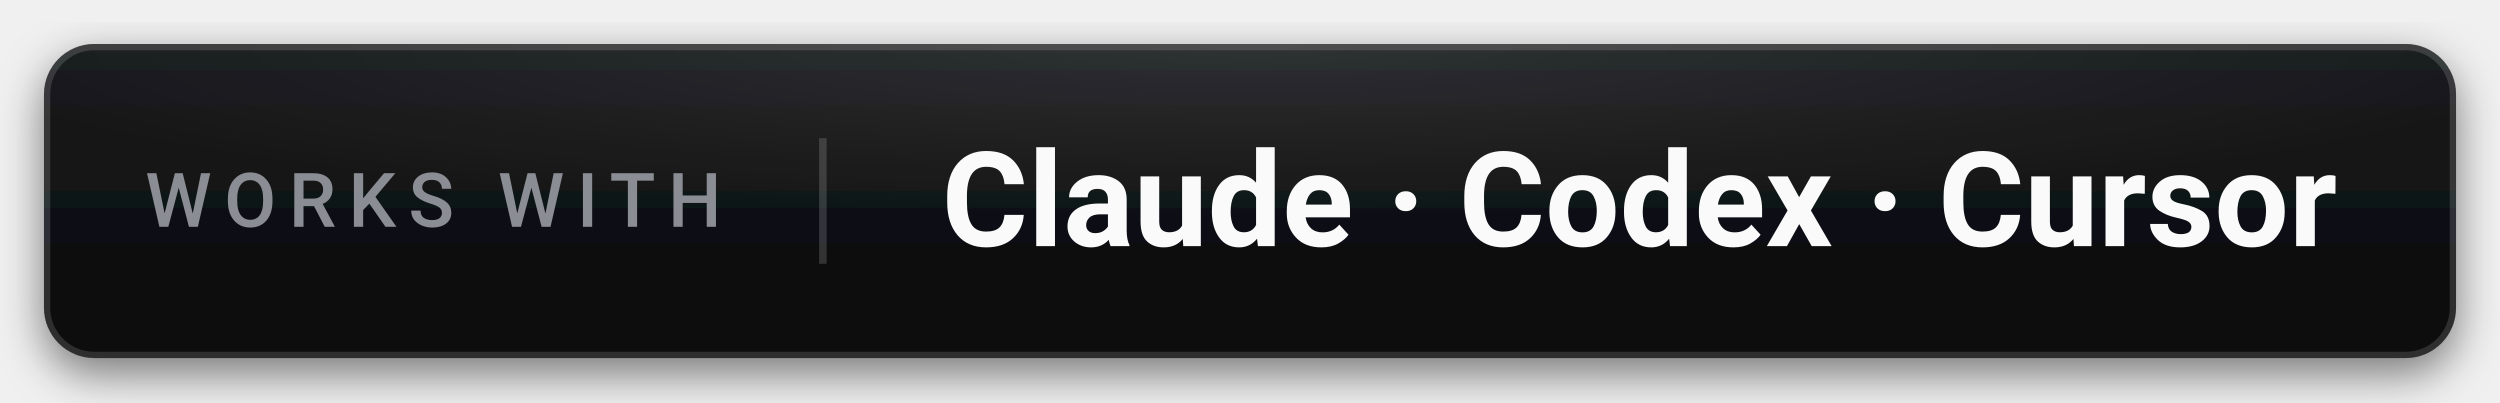
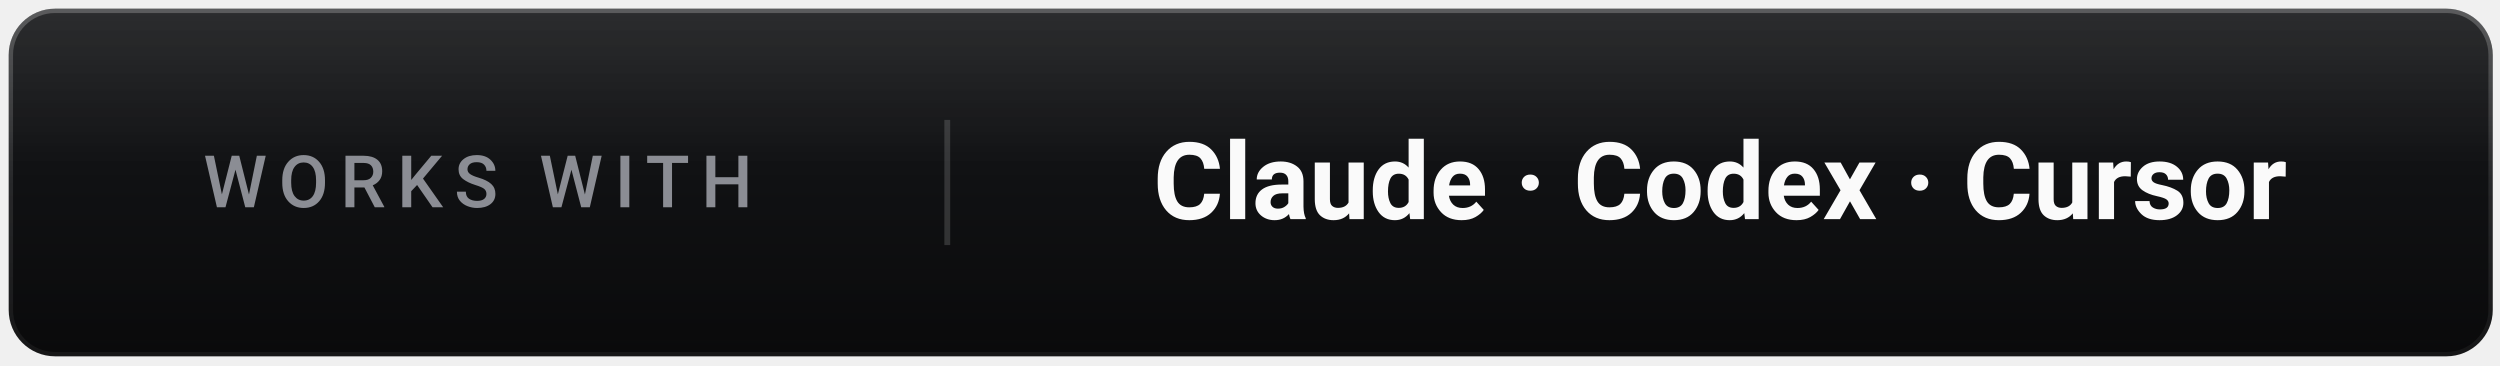
- <svg xmlns="http://www.w3.org/2000/svg" width="398" height="64" viewBox="0 0 398 64">
+ <svg xmlns="http://www.w3.org/2000/svg" width="863" height="126" viewBox="0 0 863 126">
  <defs>
    <linearGradient id="bg" x1="0" y1="0" x2="0" y2="1">
-       <stop offset="0" stop-color="#1a1b1d" />
-       <stop offset="0.55" stop-color="#101113" />
+       <stop offset="0" stop-color="#1c1d1f" />
+       <stop offset="0.5" stop-color="#101113" />
      <stop offset="1" stop-color="#0a0a0b" />
    </linearGradient>
-     <radialGradient id="gloss" cx="0.5" cy="0" r="0.85">
-       <stop offset="0" stop-color="#ffffff" stop-opacity="0.10" />
-       <stop offset="0.65" stop-color="#ffffff" stop-opacity="0" />
-     </radialGradient>
-     <filter id="sh" x="-12%" y="-12%" width="124%" height="148%">
-       <feDropShadow dx="0" dy="2.5" stdDeviation="3.5" flood-color="#000000" flood-opacity="0.5" />
-     </filter>
+     <linearGradient id="gloss" x1="0" y1="0" x2="0" y2="1">
+       <stop offset="0" stop-color="#ffffff" stop-opacity="0.07" />
+       <stop offset="0.45" stop-color="#ffffff" stop-opacity="0" />
+     </linearGradient>
+     <linearGradient id="rim" x1="0" y1="0" x2="0" y2="1">
+       <stop offset="0" stop-color="#ffffff" stop-opacity="0.22" />
+       <stop offset="0.5" stop-color="#ffffff" stop-opacity="0.10" />
+       <stop offset="1" stop-color="#ffffff" stop-opacity="0.05" />
+     </linearGradient>
  </defs>
-   <g filter="url(#sh)">
-     <rect x="7" y="7" width="384.0" height="50" rx="8" fill="url(#bg)" />
-   </g>
-   <rect x="7" y="7" width="384.0" height="50" rx="8" fill="url(#gloss)" />
-   <rect x="7.5" y="7.5" width="383.0" height="49" rx="7.5" fill="none" stroke="#ffffff" stroke-opacity="0.14" stroke-width="1" />
-   <line x1="131.0" y1="22" x2="131.0" y2="42" stroke="#ffffff" stroke-opacity="0.16" stroke-width="1.2" />
-   <text x="69.0" y="32.0" text-anchor="middle" dominant-baseline="central" font-family="ui-sans-serif,-apple-system,Segoe UI,Roboto,sans-serif" font-size="12" font-weight="500" letter-spacing="2" fill="#8b8d94">WORKS WITH</text>
-   <text x="261.0" y="32.0" text-anchor="middle" dominant-baseline="central" font-family="ui-sans-serif,-apple-system,Segoe UI,Roboto,sans-serif" font-size="21" font-weight="600" fill="#fafafa">Claude · Codex · Cursor</text>
+   <rect x="3" y="3" width="857.5" height="120" rx="16" fill="url(#bg)" />
+   <rect x="3" y="3" width="857.5" height="120" rx="16" fill="url(#gloss)" />
+   <rect x="3.75" y="3.75" width="856.0" height="118.5" rx="15.2" fill="none" stroke="url(#rim)" stroke-width="1.5" />
+   <line x1="327.0" y1="41.4" x2="327.0" y2="84.6" stroke="#ffffff" stroke-opacity="0.15" stroke-width="2" />
+   <text x="165.0" y="63.0" text-anchor="middle" dominant-baseline="central" font-family="ui-sans-serif,-apple-system,Segoe UI,Roboto,Helvetica,Arial,sans-serif" font-size="25" font-weight="500" letter-spacing="4" fill="#8b8d94">WORKS WITH</text>
+   <text x="593.8" y="63.0" text-anchor="middle" dominant-baseline="central" font-family="ui-sans-serif,-apple-system,Segoe UI,Roboto,Helvetica,Arial,sans-serif" font-size="37" font-weight="600" fill="#fafafa">Claude · Codex · Cursor</text>
</svg>
